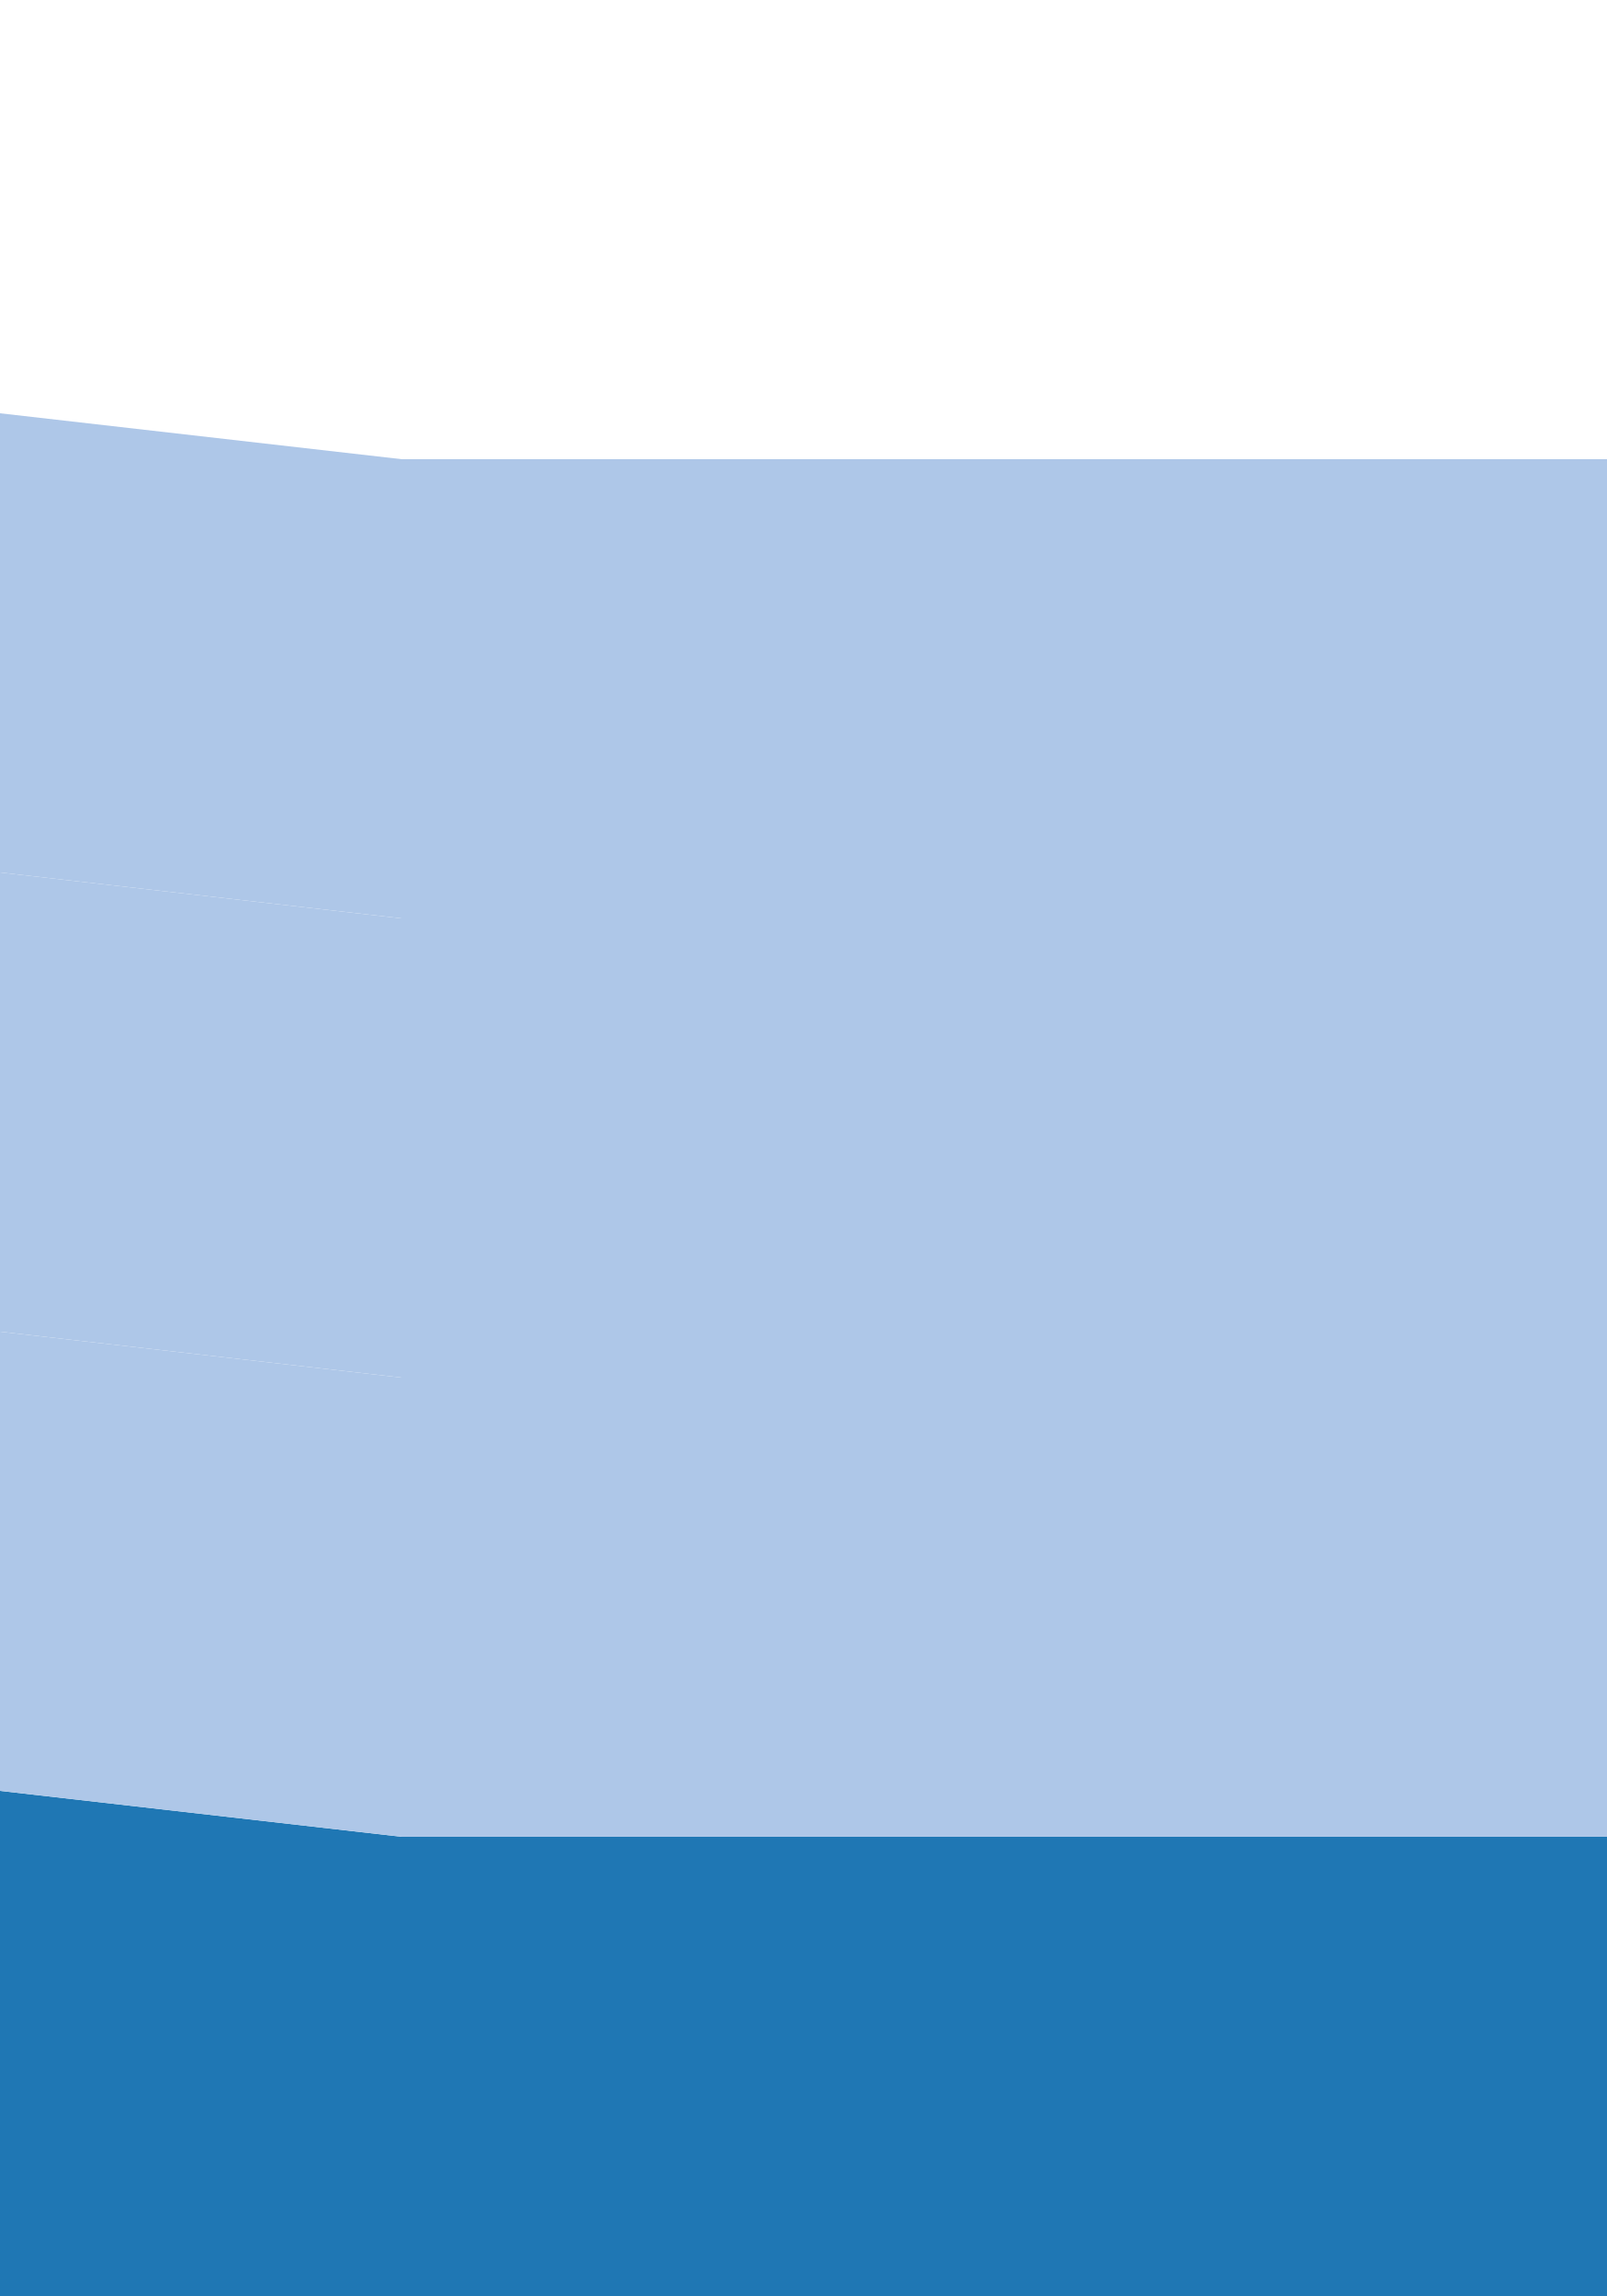
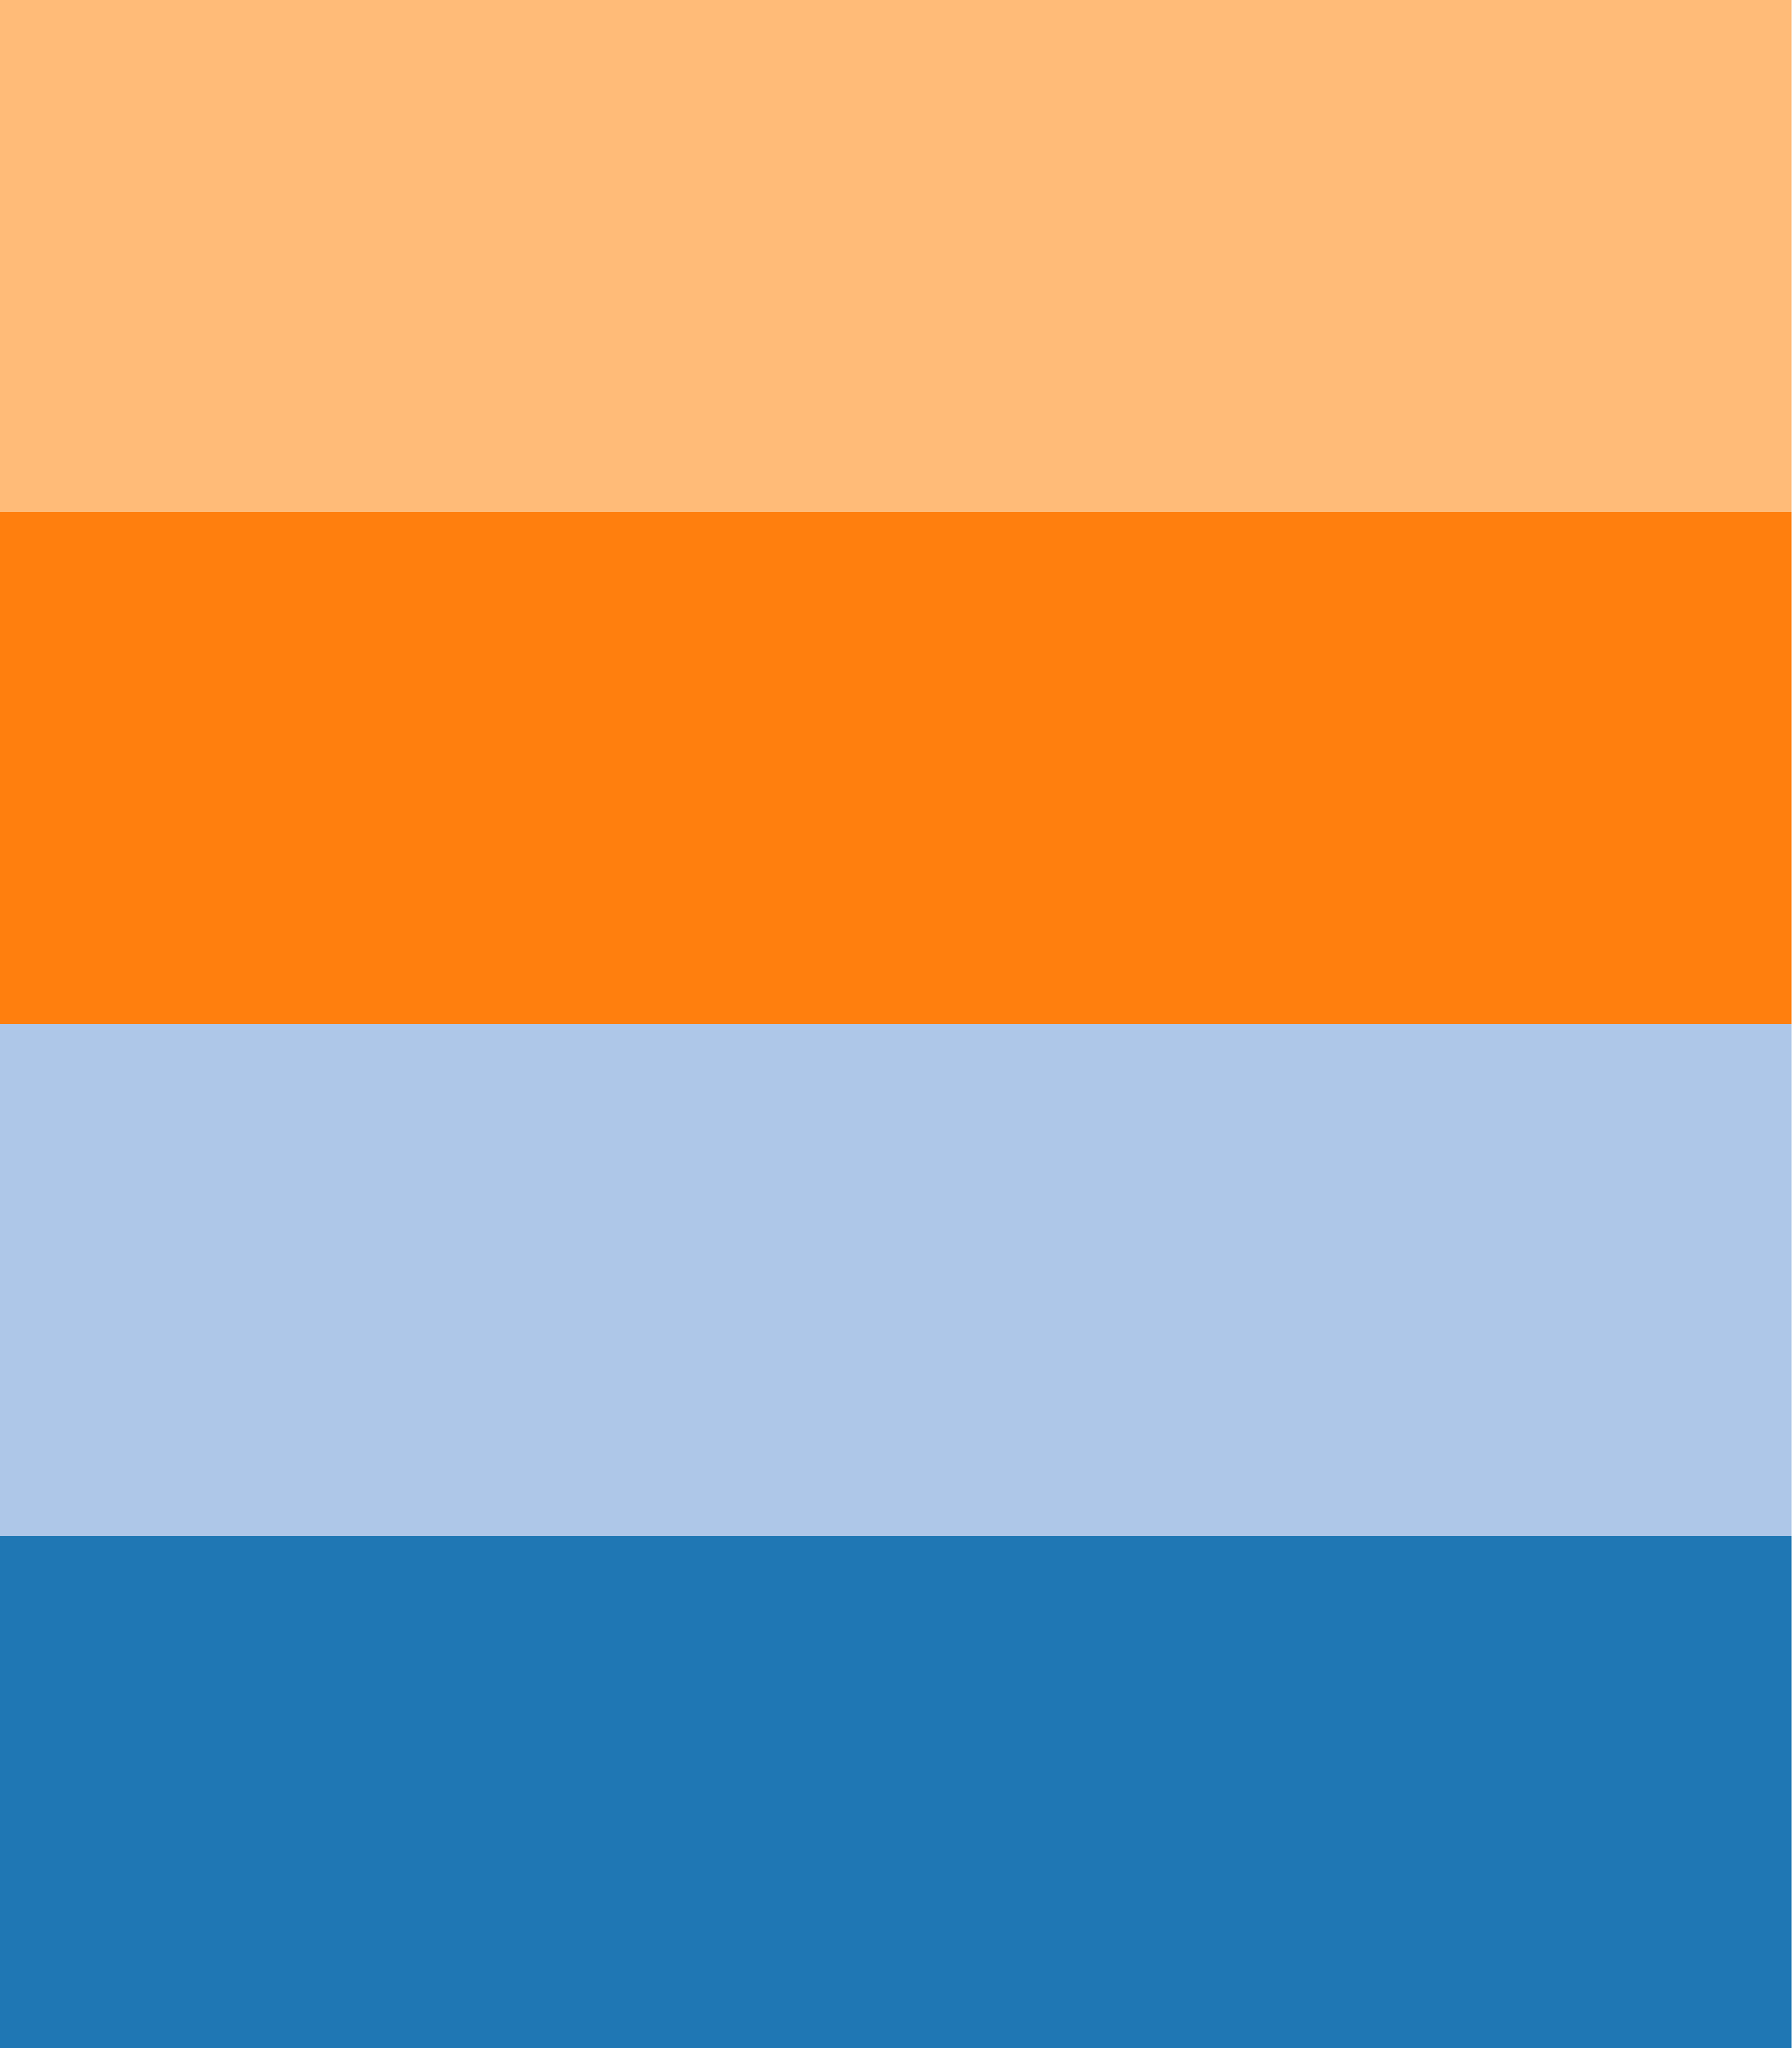
- <svg xmlns="http://www.w3.org/2000/svg" width="140" height="200">
-   <path d="M0,156L35,160L70,160L105,160L140,160L140,200L105,200L70,200L35,200L0,200Z" fill="rgb(31,119,180)" />
-   <path d="M0,116L35,120L70,120L105,120L140,120L140,160L105,160L70,160L35,160L0,156Z" fill="rgb(174,199,232)" />
-   <path d="M0,76L35,80L70,80L105,80L140,80L140,120L105,120L70,120L35,120L0,116Z" fill="rgb(174,199,232)" />
-   <path d="M0,36L35,40L70,40L105,40L140,40L140,80L105,80L70,80L35,80L0,76Z" fill="rgb(174,199,232)" />
+ <svg xmlns="http://www.w3.org/2000/svg" width="140" height="160">
+   <path d="M0,120L35,120L70,120L105,120L140,120L140,160L105,160L70,160L35,160L0,160Z" fill="rgb(31,119,180)" />
+   <path d="M0,80L35,80L70,80L105,80L140,80L140,120L105,120L70,120L35,120L0,120Z" fill="rgb(174,199,232)" />
+   <path d="M0,40L35,40L70,40L105,40L140,40L140,80L105,80L70,80L35,80L0,80Z" fill="rgb(255,127,14)" />
+   <path d="M0,0L35,0L70,0L105,0L140,0L140,40L105,40L70,40L35,40L0,40Z" fill="rgb(255,187,120)" />
</svg>
